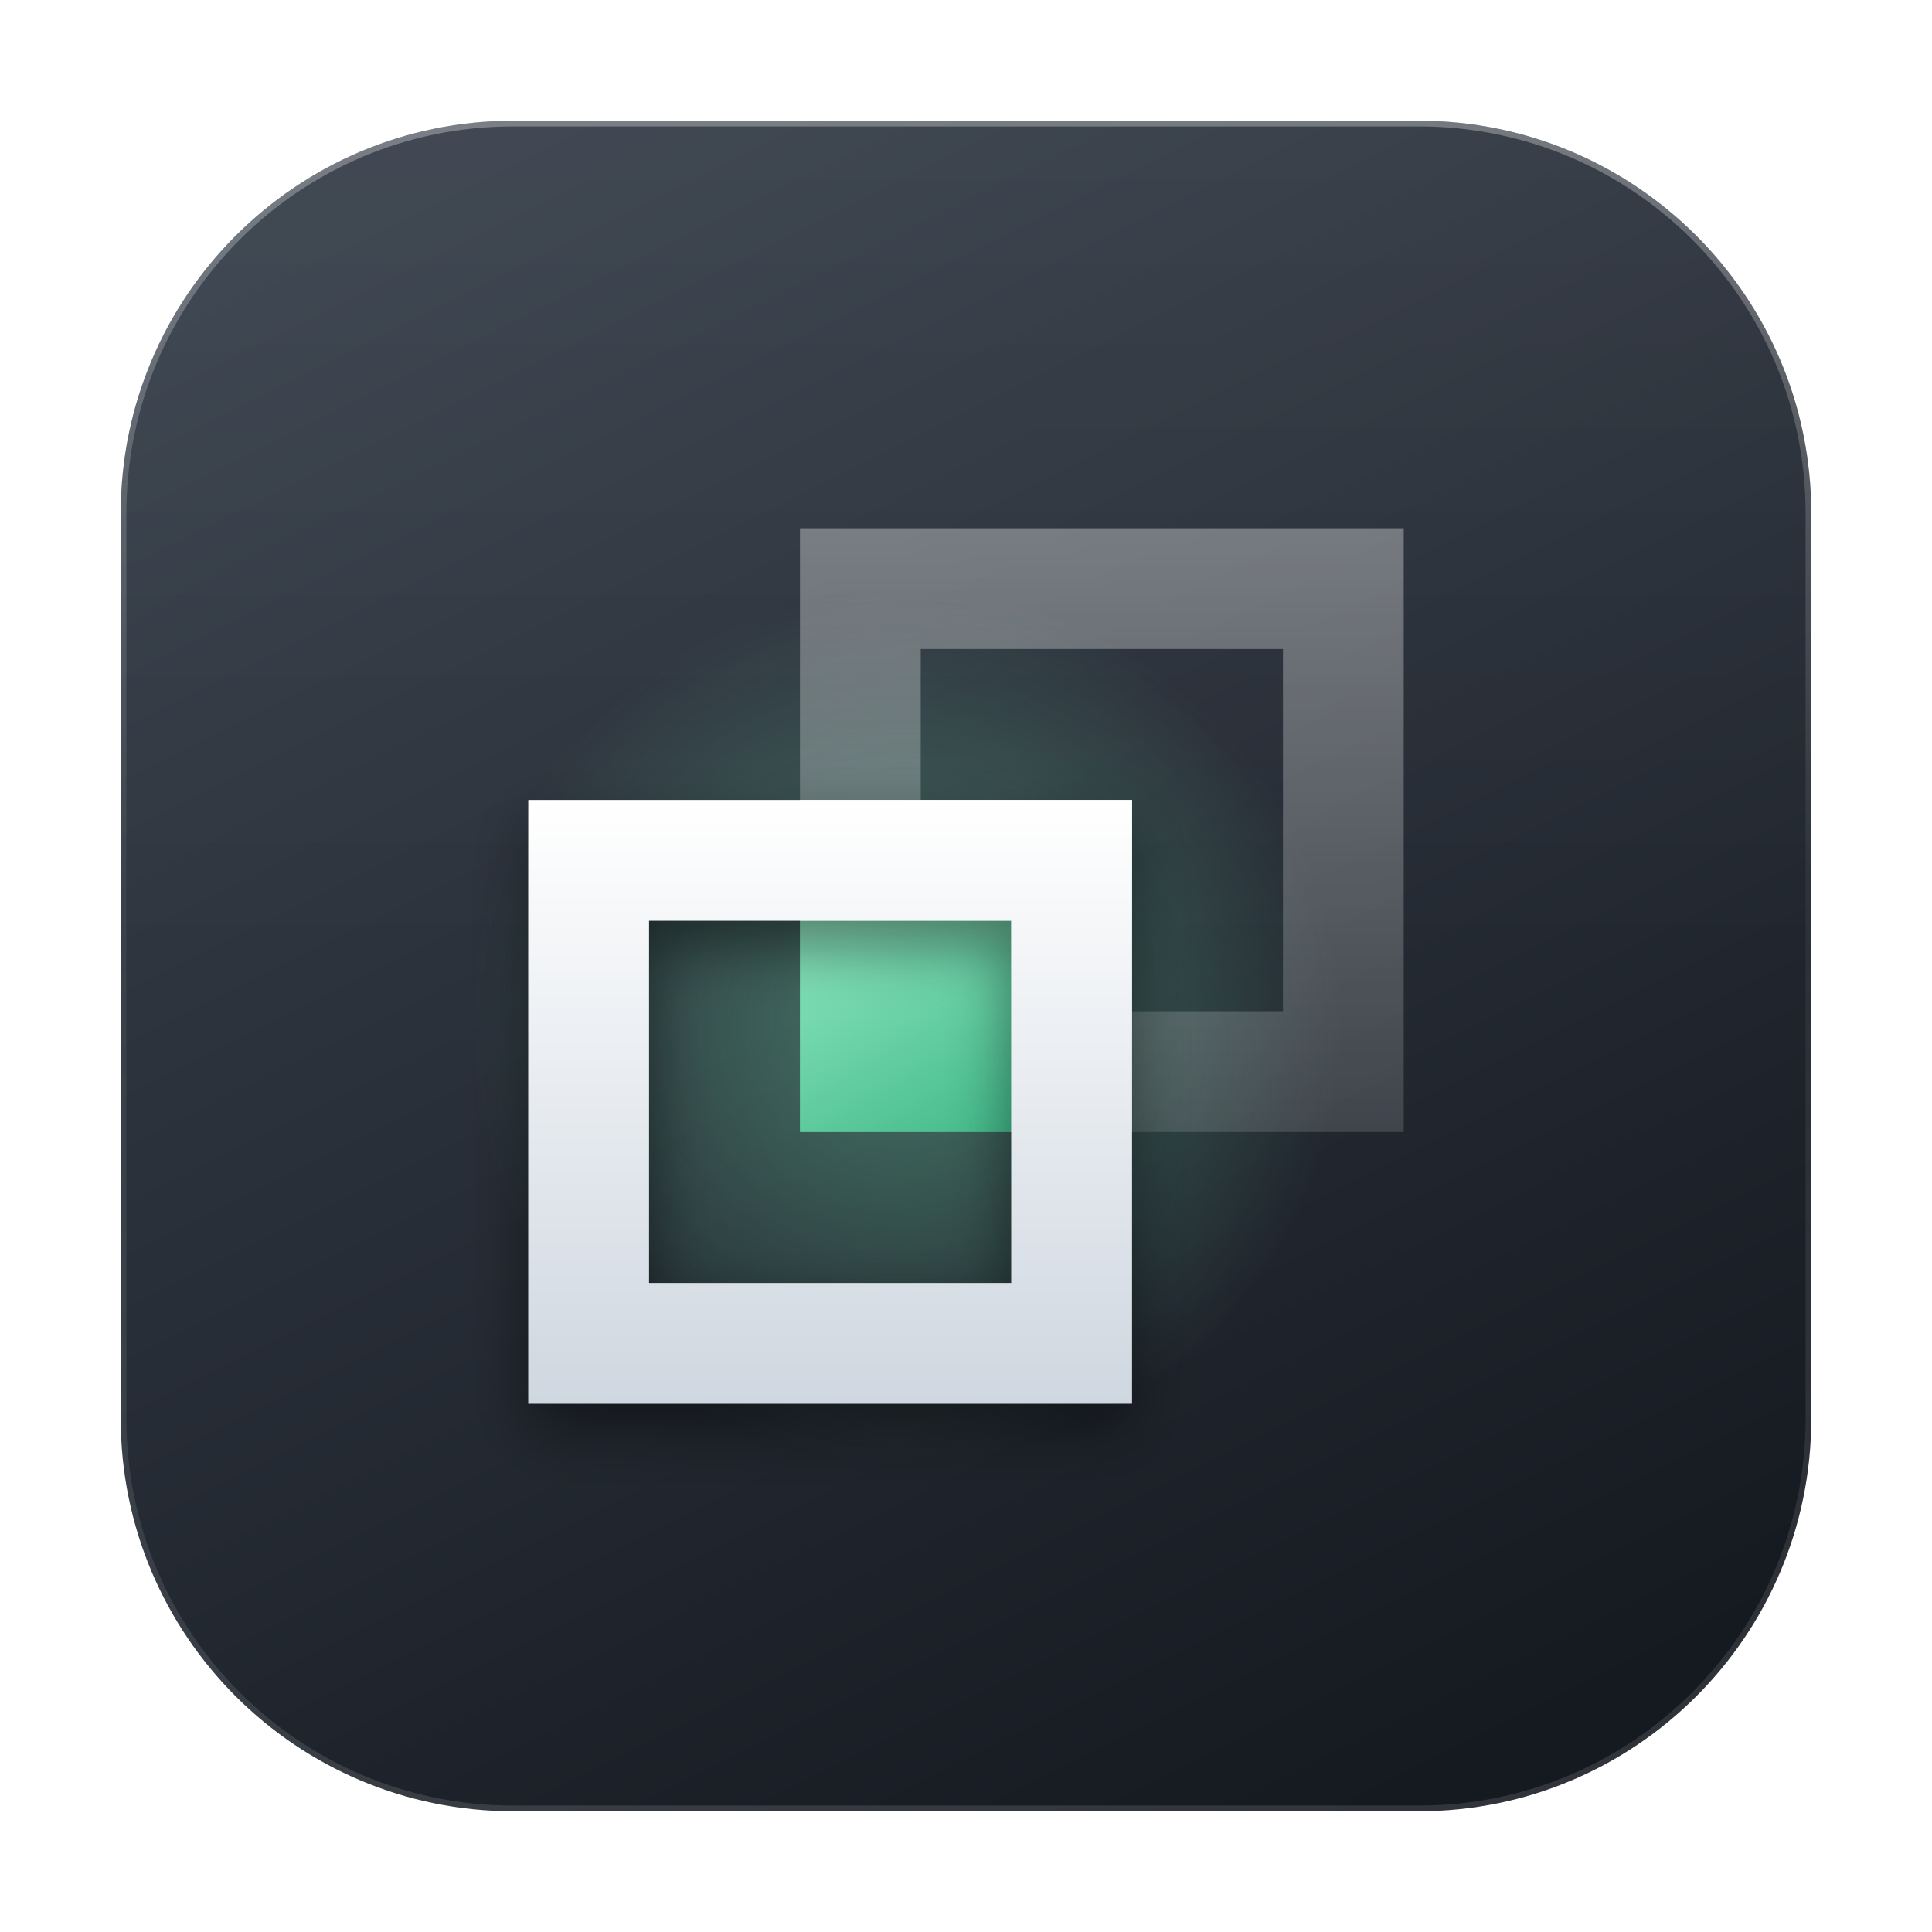
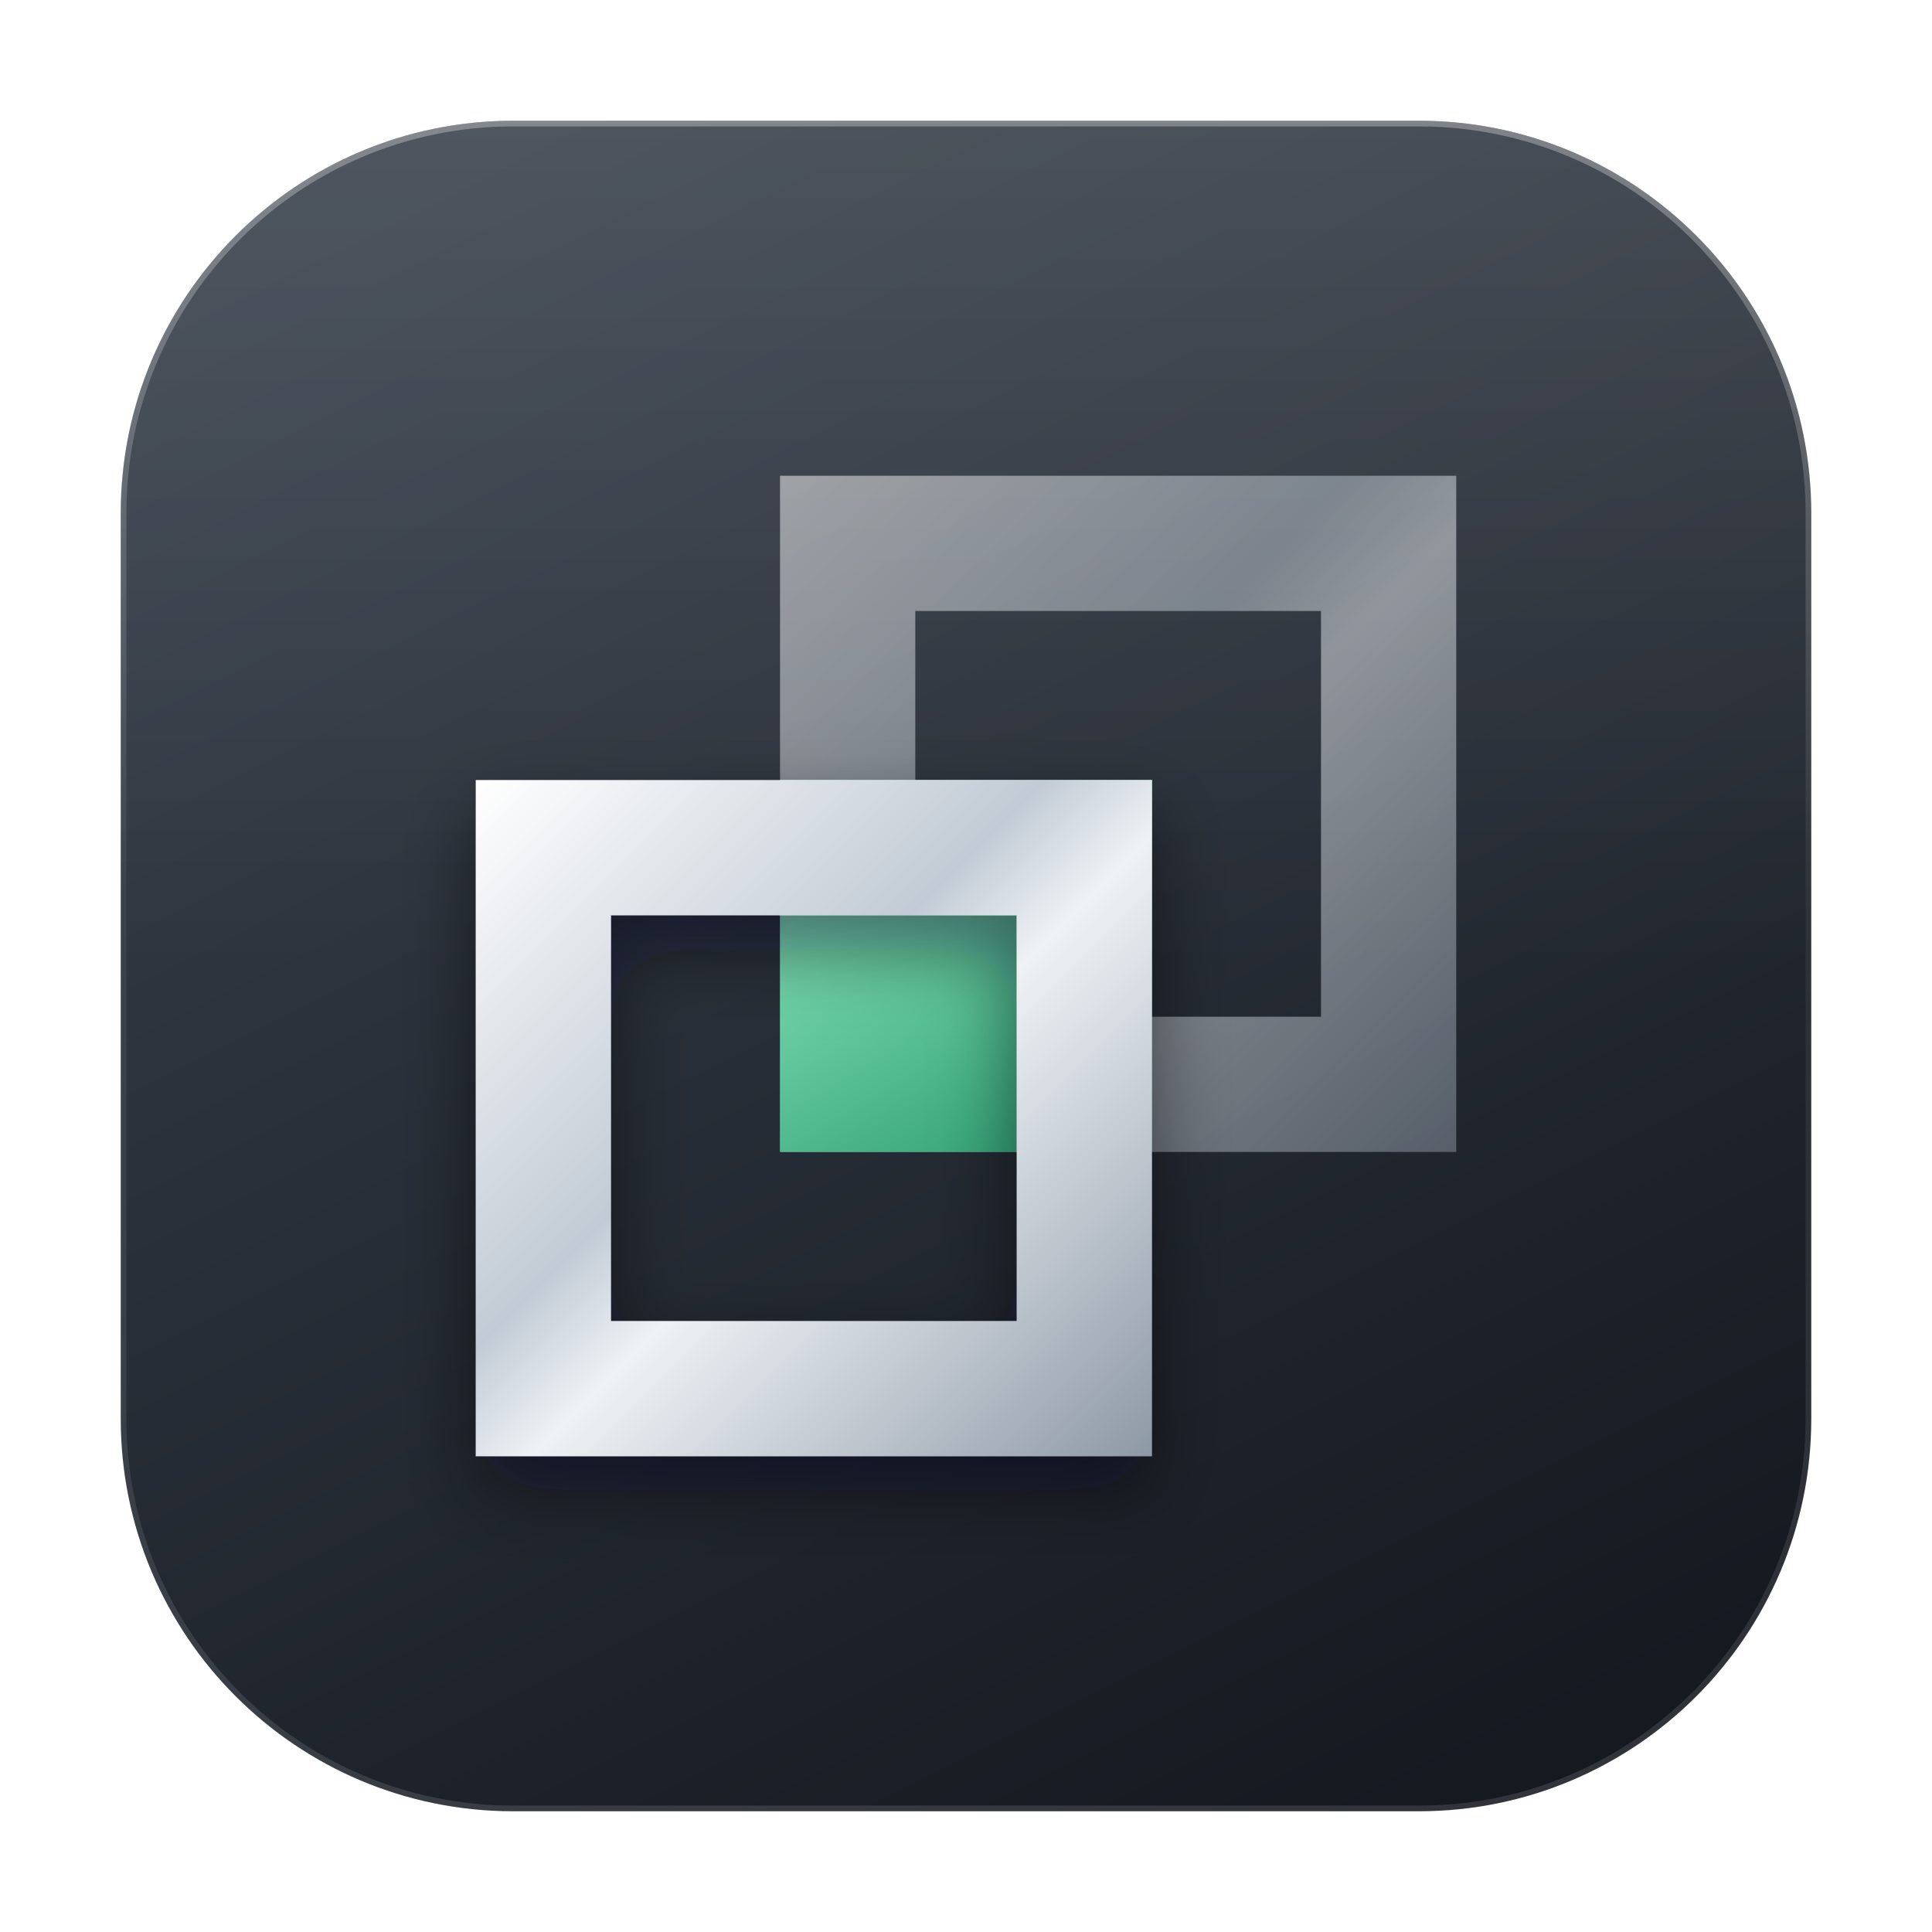
<svg xmlns="http://www.w3.org/2000/svg" viewBox="0 0 1024 1024" role="img" aria-labelledby="title desc">
  <defs>
    <linearGradient id="bg" x1=".25" y1="0" x2=".75" y2="1">
      <stop offset="0" stop-color="#39414C" />
      <stop offset="1" stop-color="#151920" />
    </linearGradient>
    <linearGradient id="sheen" x1="0" y1="0" x2="0" y2="1">
-       <stop offset="0" stop-color="#FFFFFF" stop-opacity=".04" />
+       <stop offset="0" stop-color="#FFFFFF" stop-opacity=".11" />
      <stop offset=".5" stop-color="#FFFFFF" stop-opacity="0" />
    </linearGradient>
    <linearGradient id="rim" x1="0" y1="0" x2="0" y2="1">
      <stop offset="0" stop-color="#FFFFFF" stop-opacity=".30" />
      <stop offset=".45" stop-color="#FFFFFF" stop-opacity=".05" />
      <stop offset="1" stop-color="#FFFFFF" stop-opacity=".12" />
    </linearGradient>
    <linearGradient id="accentShine" x1="0" y1="0" x2="0" y2="1">
      <stop offset="0" stop-color="#FFFFFF" stop-opacity=".38" />
      <stop offset=".45" stop-color="#FFFFFF" stop-opacity="0" />
    </linearGradient>
-     <linearGradient id="front" x1="0" y1="0" x2="0" y2="1">
+     <linearGradient id="metal" x1="0" y1="0" x2="1" y2="1">
      <stop offset="0" stop-color="#FFFFFF" />
-       <stop offset="1" stop-color="#CFD7E0" />
-     </linearGradient>
-     <linearGradient id="back" x1="0" y1="0" x2="0" y2="1">
-       <stop offset="0" stop-color="#FFFFFF" stop-opacity=".34" />
-       <stop offset="1" stop-color="#FFFFFF" stop-opacity=".14" />
+       <stop offset=".42" stop-color="#C2CBD5" />
+       <stop offset=".54" stop-color="#EEF2F6" />
+       <stop offset="1" stop-color="#8E99A6" />
    </linearGradient>
    <linearGradient id="accent" x1=".2" y1="0" x2=".8" y2="1">
-       <stop offset="0" stop-color="#9DF1CB" />
-       <stop offset="1" stop-color="#3CB584" />
+       <stop offset="0" stop-color="#8FEBC2" />
+       <stop offset="1" stop-color="#2E9E71" />
    </linearGradient>
-     <radialGradient id="glow">
-       <stop offset="0" stop-color="#6FD4A7" stop-opacity=".42" />
-       <stop offset="1" stop-color="#6FD4A7" stop-opacity="0" />
-     </radialGradient>
    <filter id="shadow" x="-25%" y="-20%" width="150%" height="155%">
-       <feDropShadow dx="0" dy="14" stdDeviation="16" flood-color="#04070B" flood-opacity=".45" />
+       <feDropShadow dx="0" dy="16" stdDeviation="18" flood-color="#04070B" flood-opacity=".5" />
    </filter>
  </defs>
  <rect x="64" y="64" width="896" height="896" rx="208" fill="url(#bg)" />
  <rect x="64" y="64" width="896" height="896" rx="208" fill="url(#sheen)" />
  <rect x="65.5" y="65.5" width="893" height="893" rx="206.5" fill="none" stroke="url(#rim)" stroke-width="3" />
-   <circle cx="480" cy="544" r="230" fill="url(#glow)" />
-   <path fill="url(#back)" fill-rule="evenodd" d="M424 280H744V600H424ZM488 344V536H680V344Z" />
-   <rect x="424" y="424" width="176" height="176" fill="url(#accent)" />
-   <rect x="424" y="424" width="176" height="176" fill="url(#accentShine)" />
-   <path fill="url(#front)" fill-rule="evenodd" filter="url(#shadow)" d="M280 424H600V744H280ZM344 488V680H536V488Z" />
+   <g transform="translate(512 512) scale(1.12) translate(-512 -512)">
+     <path fill="url(#metal)" fill-opacity=".5" fill-rule="evenodd" d="M424 280H744V600H424ZM488 344V536H680V344Z" />
+     <rect x="424" y="424" width="176" height="176" fill="url(#accent)" />
+     <rect x="424" y="424" width="176" height="176" fill="url(#accentShine)" />
+     <path fill="url(#metal)" fill-rule="evenodd" filter="url(#shadow)" d="M280 424H600V744H280ZM344 488V680H536V488Z" />
+   </g>
</svg>
